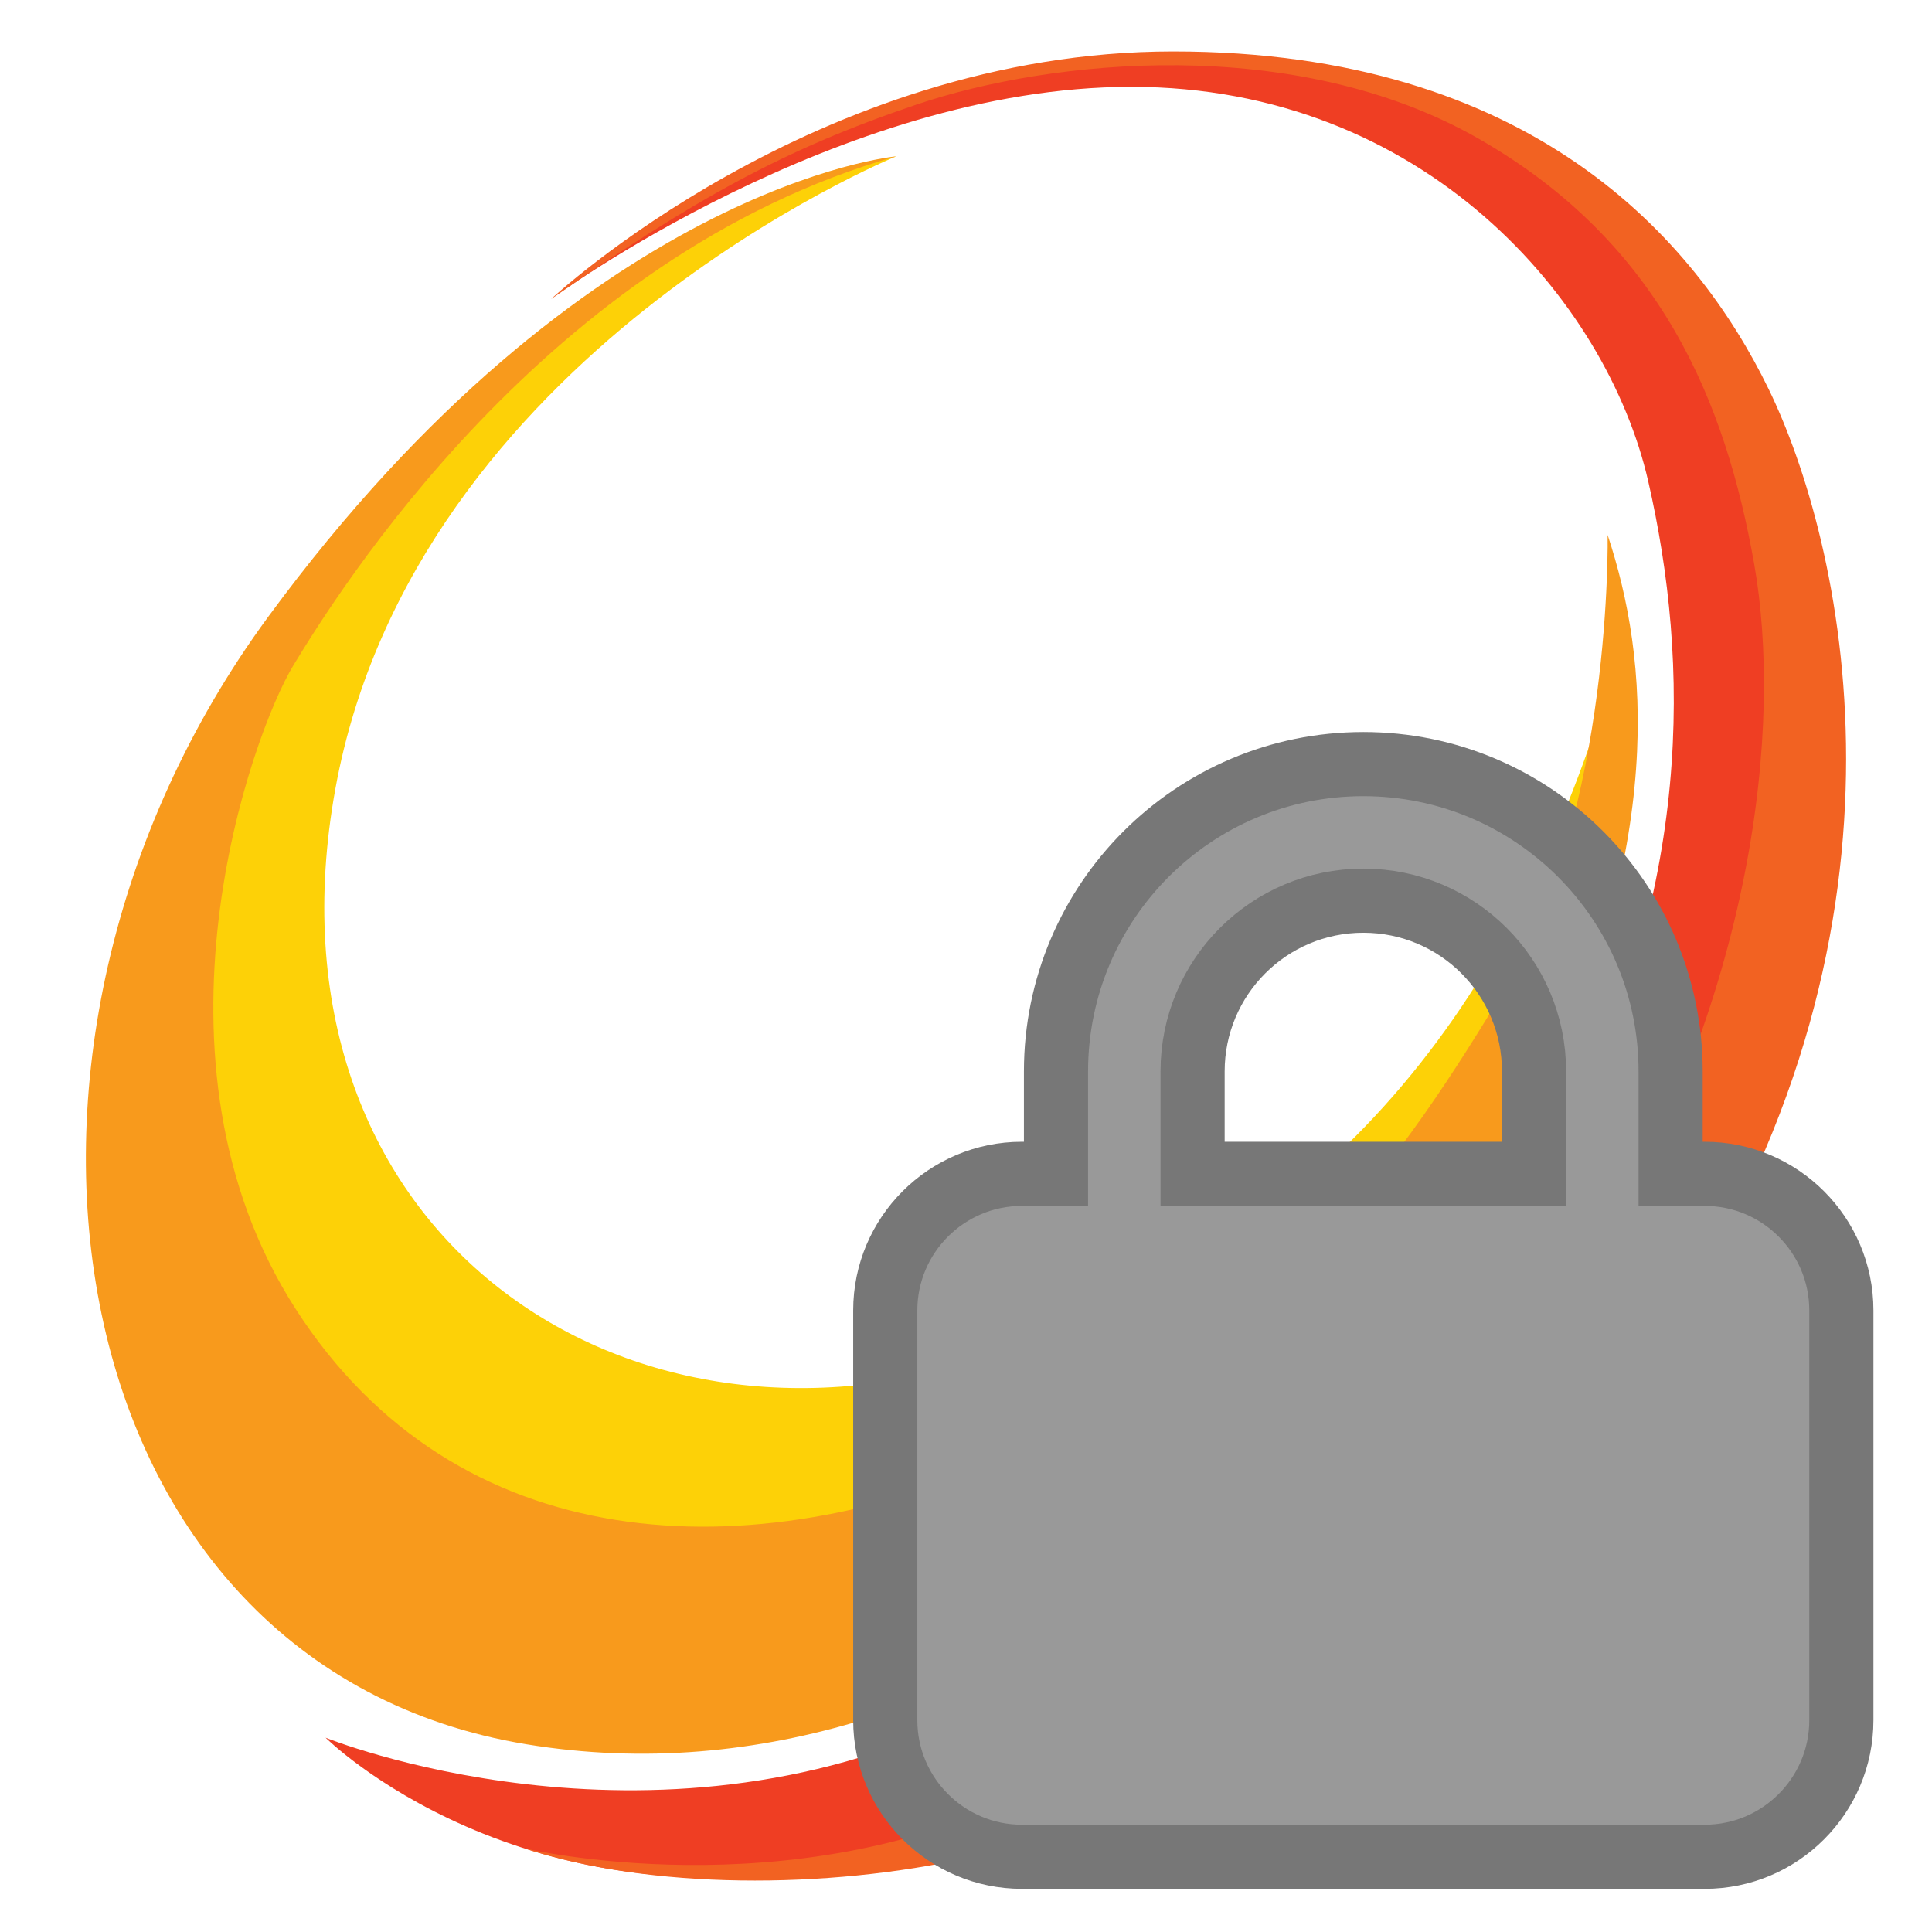
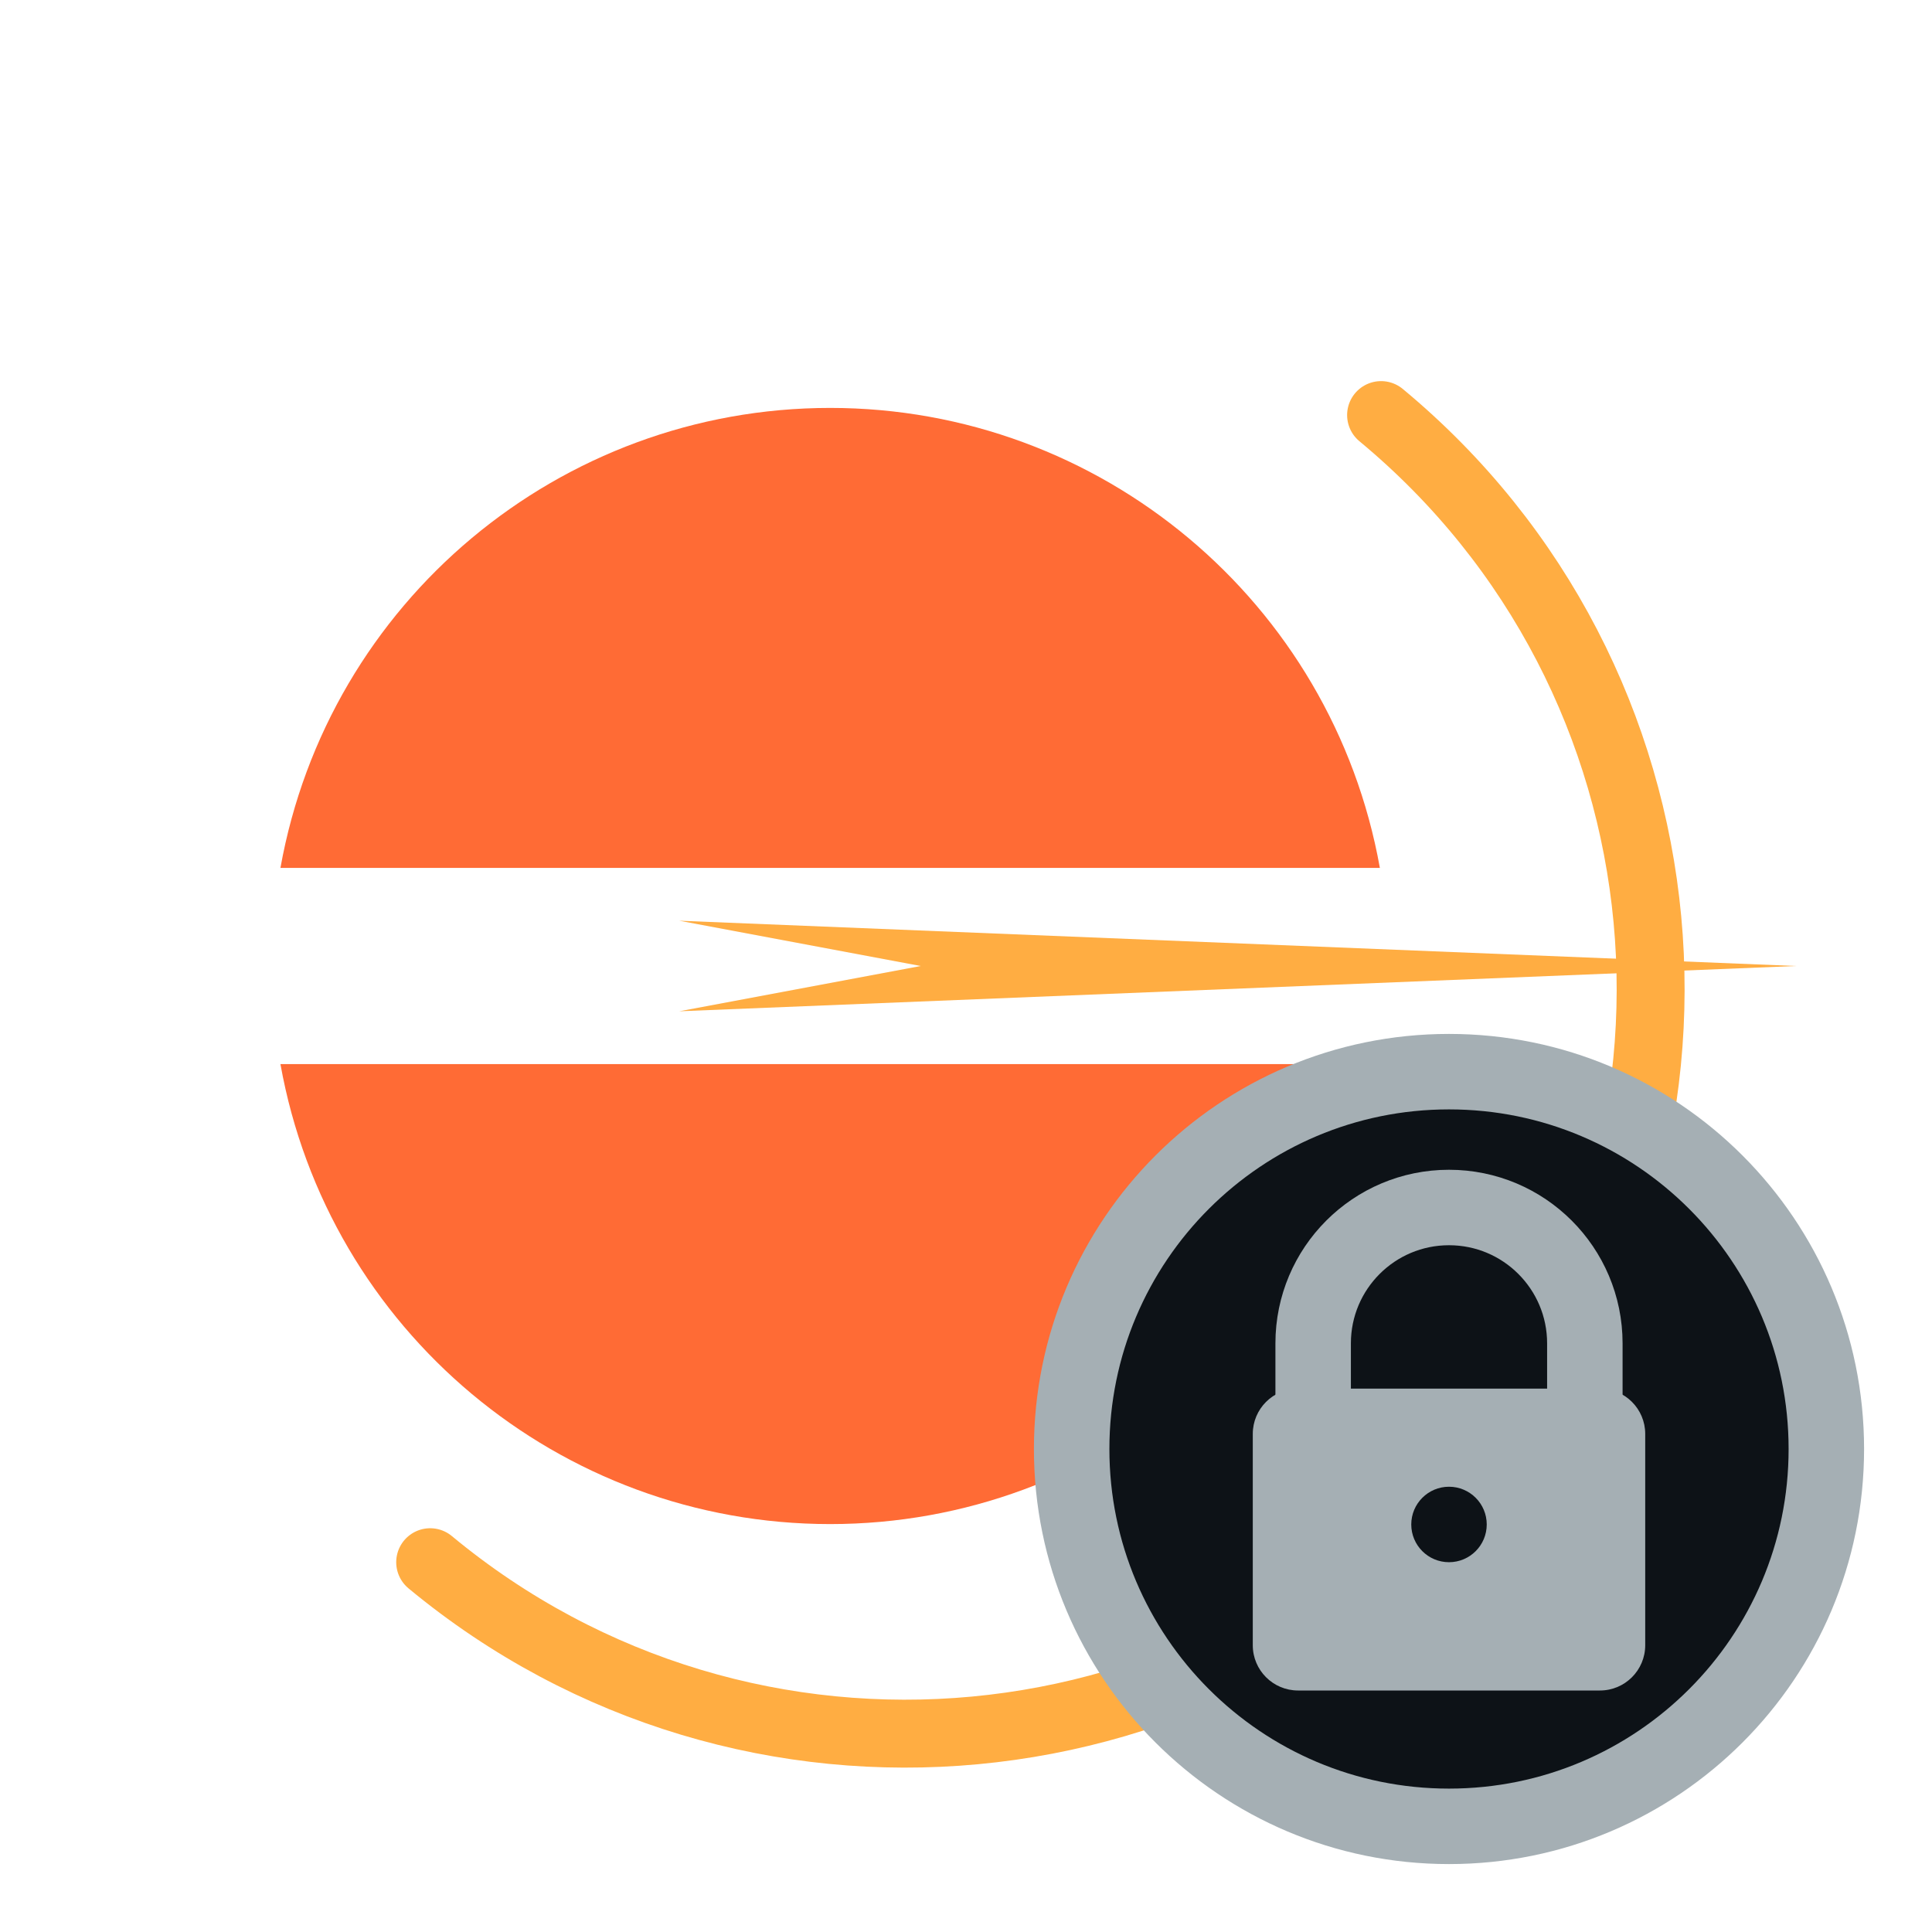
- <svg xmlns="http://www.w3.org/2000/svg" version="1.1" id="Sunshine_Logo" x="0px" y="0px" width="256px" height="256px" viewBox="0 0 256 256" style="enable-background:new 0 0 256 256;" xml:space="preserve">
-   <defs id="defs15" />
-   <style type="text/css" id="style2">
- 	.st0{fill:#FDD107;}
- 	.st1{fill:#F89A1C;}
- 	.st2{fill:#EF3E23;}
- 	.st3{fill:#F26222;}
- </style>
-   <path class="st0" d="M118.769,20.712c0,0-63.833,26-74.333,83.833s37.167,91.5,86.333,75.333  s70.333-51,81.833-87c0,0-9.333,100.5-96.167,115.5s-118.167-50-82.167-119.833  C44.269,67.045,80.519,29.629,118.769,20.712z" id="path4" />
-   <path class="st1" d="M118.769,20.712c0,0-41.125,3.667-83.25,61.042s-28.125,139.125,34.25,149.375  s115.875-44.875,133.5-82.375s15.167-61.458,9.75-77.875c0,0,0.667,36.417-13.333,59.667  s-29.75,46.333-65.083,62.167s-74.167,13.75-95.417-19.25s-5.917-76.083-0.292-85.333  S72.394,33.795,118.769,20.712z" id="path6" />
-   <path class="st2" d="M73.019,39.629c0,0,38.125-28.125,76.875-28.125s63,28.25,68.5,52.25s6,54.125-11.5,87.625  s-37.375,56-79.125,76.125s-84.625,2.75-84.625,2.75s25.977,25.875,71.051,16.5  c45.074-9.375,82.241-40.875,98.407-69.5s28.792-57.375,27.667-92.25s-23.75-54.5-31.25-60.25  s-23.188-17.812-58.188-16.562S86.456,29.816,73.019,39.629z" id="path8" />
-   <path class="st3" d="M73.019,39.629c0,0,35-32.812,82.437-32.812s69.188,24.812,78.875,44.688  s21.812,70-12.188,123s-74.625,67.375-93.625,71.625s-42.431,4.269-59.111-1.23  c0,0,35.195,8.397,66.778-7.437s51.667-32.167,74.083-68.833  s25.917-72.75,22.167-93.917s-12.167-42.417-36.5-56.333s-56.729-10.531-74.479-4.531  S91.988,26.41,73.019,39.629z" id="path10" />
-   <path d="m 158.023,141.967 v 13.574 h 45.246 v -13.574 c 0,-12.499 -10.124,-22.623 -22.623,-22.623 -12.499,0 -22.623,10.124 -22.623,22.623 z m -18.098,13.574 v -13.574 c 0,-22.482 18.24,-40.721 40.721,-40.721 22.482,0 40.721,18.24 40.721,40.721 v 13.574 h 4.525 c 9.982,0 18.098,8.116 18.098,18.098 v 54.295 c 0,9.982 -8.116,18.098 -18.098,18.098 H 135.4 c -9.982,0 -18.098,-8.116 -18.098,-18.098 v -54.295 c 0,-9.982 8.116,-18.098 18.098,-18.098 z" id="path240" style="stroke-width:8.5;stroke:#777777;stroke-opacity:1;stroke-dasharray:none;fill:#999999;fill-opacity:1" />
+ <svg xmlns="http://www.w3.org/2000/svg" viewBox="0 0 128 128" role="img" aria-labelledby="title desc">
+   <path d="M91.5 27.5A49 49 0 1 1 28.5 103.5" fill="none" stroke="#FFAD42" stroke-width="4.5" stroke-linecap="round" />
+   <path d="M91.42 57.5A37 37 0 0 0 18.58 57.5Z" fill="#FF6B35" />
+   <path d="M18.58 70.5A37 37 0 0 0 91.42 70.5Z" fill="#FF6B35" />
+   <path d="M45 61 119 64 45 67 61 64Z" fill="#FFAD42" />
+   <circle cx="96" cy="96" r="25" fill="#0D1217" stroke="#A5AFB4" stroke-width="5" />
+   <path d="M87 93v-4a9 9 0 0 1 18 0v4" fill="none" stroke="#A5AFB4" stroke-width="5" stroke-linecap="round" />
+   <rect x="83" y="92" width="26" height="20" rx="3" fill="#A5AFB4" />
+   <circle cx="96" cy="101" r="2.5" fill="#0D1217" />
</svg>
